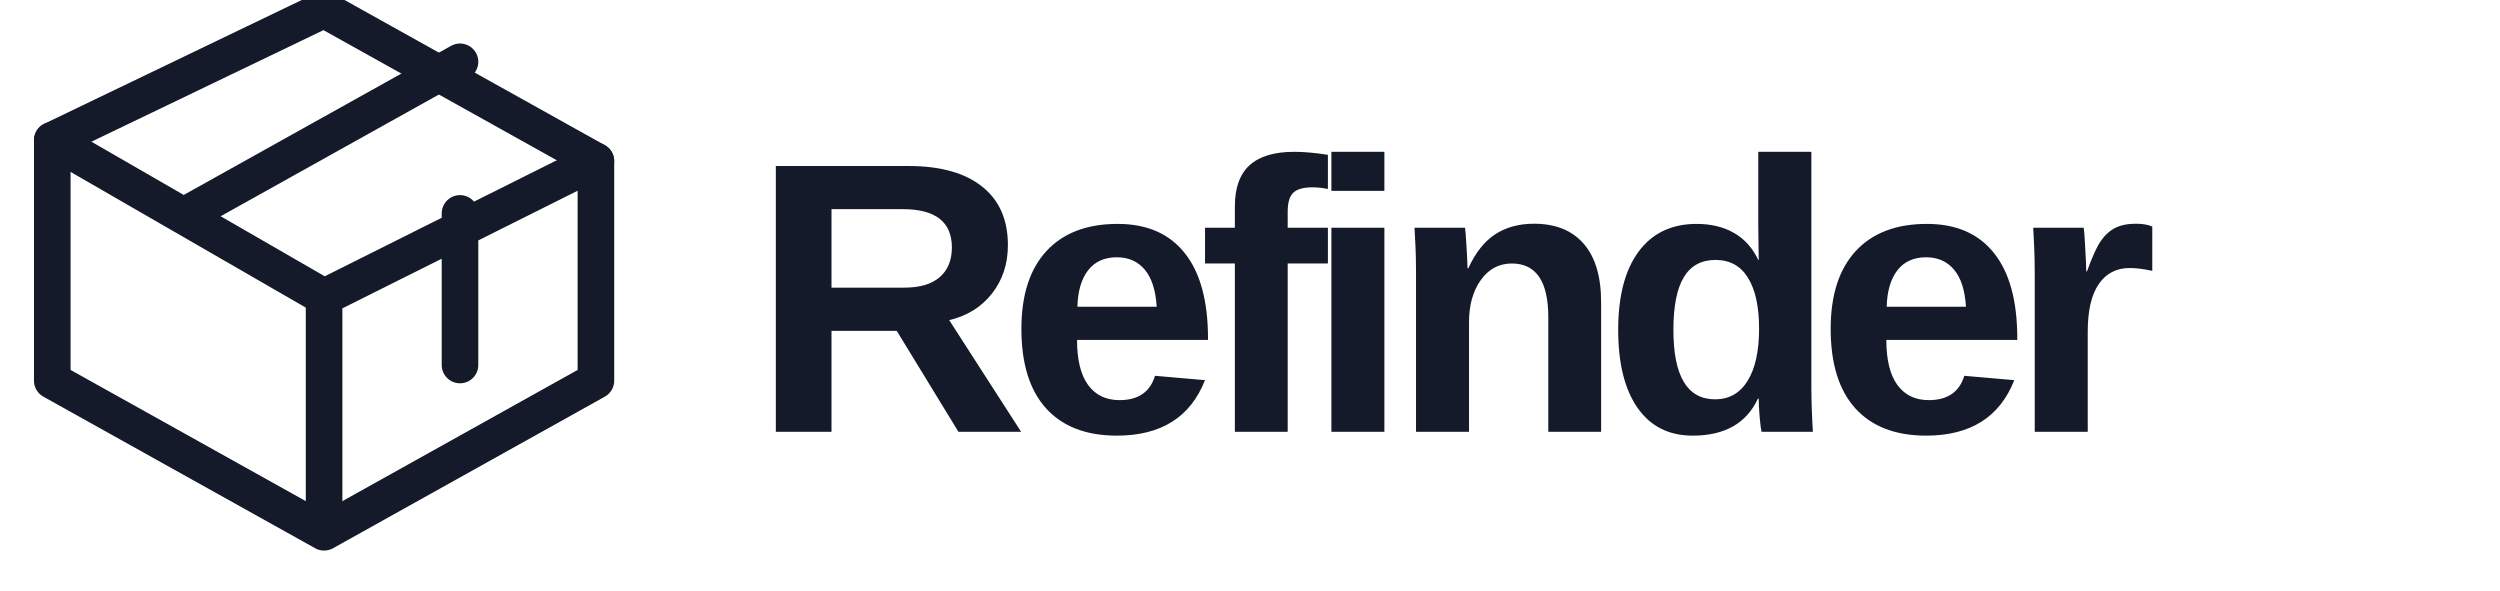
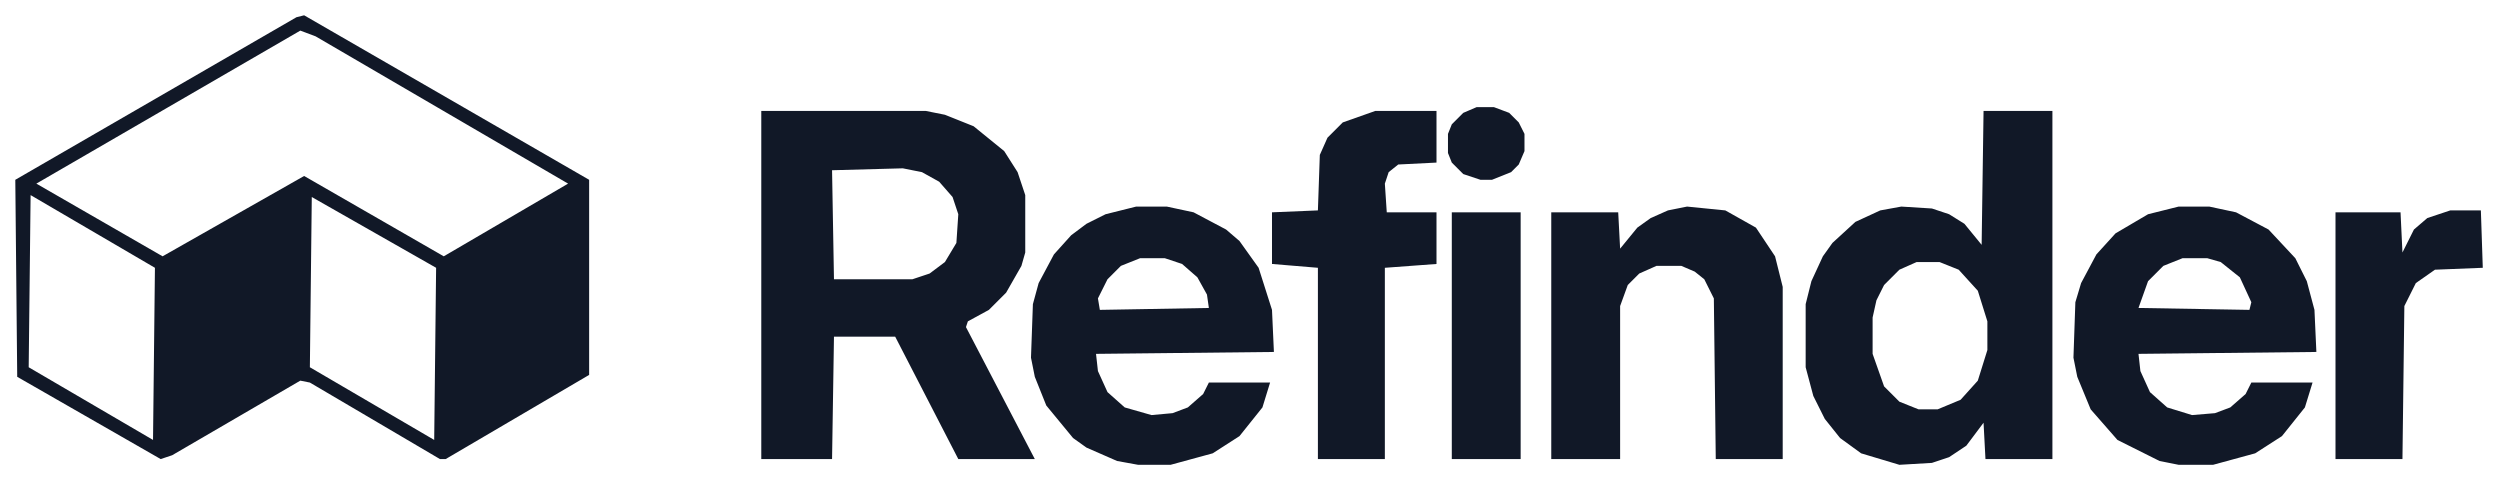
- <svg xmlns="http://www.w3.org/2000/svg" viewBox="0 0 440 104" role="img" aria-labelledby="title">
-   <g fill="none" stroke="#151a2a" stroke-width="7" stroke-linejoin="round" stroke-linecap="round">
-     <path d="M10 29 62 4l52 29v42L62 104 10 75Z" transform="translate(0 -2) scale(.92 .92)" />
-     <path d="M10 29 62 59l52-26M62 59v43M36 43l52-29M88 43v29" transform="translate(0 -2) scale(.92 .92)" />
-   </g>
-   <text x="132" y="76" fill="#151a2a" font-family="DM Sans,Arial,sans-serif" font-size="68" font-weight="800" letter-spacing="-4">Refinder</text>
+ <svg xmlns="http://www.w3.org/2000/svg" viewBox="0 0 1307 252" role="img" aria-labelledby="logo-title">
+   <path fill="#111827" fill-rule="evenodd" d="M 759.0,111.0 L 759.0,240.0 L 795.0,240.0 L 795.0,111.0 Z M 1297.0,110.0 L 1281.0,110.0 L 1269.0,114.0 L 1262.0,120.0 L 1256.0,132.0 L 1255.0,111.0 L 1221.0,111.0 L 1221.0,240.0 L 1256.0,240.0 L 1257.0,160.0 L 1263.0,148.0 L 1273.0,141.0 L 1298.0,140.0 Z M 1139.0,108.0 L 1123.0,112.0 L 1106.0,122.0 L 1096.0,133.0 L 1088.0,148.0 L 1085.0,158.0 L 1084.0,187.0 L 1086.0,197.0 L 1093.0,214.0 L 1107.0,230.0 L 1129.0,241.0 L 1139.0,243.0 L 1157.0,243.0 L 1179.0,237.0 L 1193.0,228.0 L 1205.0,213.0 L 1209.0,200.0 L 1177.0,200.0 L 1174.0,206.0 L 1166.0,213.0 L 1158.0,216.0 L 1146.0,217.0 L 1133.0,213.0 L 1124.0,205.0 L 1119.0,194.0 L 1118.0,185.0 L 1211.0,184.0 L 1210.0,162.0 L 1206.0,147.0 L 1200.0,135.0 L 1186.0,120.0 L 1169.0,111.0 L 1155.0,108.0 Z M 1118.0,161.0 L 1123.0,147.0 L 1131.0,139.0 L 1141.0,135.0 L 1154.0,135.0 L 1161.0,137.0 L 1171.0,145.0 L 1177.0,158.0 L 1176.0,162.0 Z M 918.0,119.0 L 902.0,110.0 L 882.0,108.0 L 872.0,110.0 L 863.0,114.0 L 856.0,119.0 L 847.0,130.0 L 846.0,111.0 L 811.0,111.0 L 811.0,240.0 L 847.0,240.0 L 847.0,160.0 L 851.0,149.0 L 857.0,143.0 L 866.0,139.0 L 879.0,139.0 L 886.0,142.0 L 891.0,146.0 L 896.0,156.0 L 897.0,240.0 L 932.0,240.0 L 932.0,150.0 L 928.0,134.0 Z M 594.0,108.0 L 578.0,112.0 L 568.0,117.0 L 560.0,123.0 L 551.0,133.0 L 543.0,148.0 L 540.0,159.0 L 539.0,187.0 L 541.0,197.0 L 547.0,212.0 L 561.0,229.0 L 568.0,234.0 L 584.0,241.0 L 595.0,243.0 L 612.0,243.0 L 634.0,237.0 L 648.0,228.0 L 660.0,213.0 L 664.0,200.0 L 632.0,200.0 L 629.0,206.0 L 621.0,213.0 L 613.0,216.0 L 602.0,217.0 L 588.0,213.0 L 579.0,205.0 L 574.0,194.0 L 573.0,185.0 L 666.0,184.0 L 665.0,162.0 L 658.0,140.0 L 648.0,126.0 L 641.0,120.0 L 624.0,111.0 L 610.0,108.0 Z M 574.0,156.0 L 579.0,146.0 L 586.0,139.0 L 596.0,135.0 L 609.0,135.0 L 618.0,138.0 L 626.0,145.0 L 631.0,154.0 L 632.0,161.0 L 575.0,162.0 Z M 1073.0,58.0 L 1037.0,58.0 L 1036.0,128.0 L 1027.0,117.0 L 1019.0,112.0 L 1010.0,109.0 L 994.0,108.0 L 983.0,110.0 L 970.0,116.0 L 958.0,127.0 L 953.0,134.0 L 947.0,147.0 L 944.0,159.0 L 944.0,192.0 L 948.0,207.0 L 954.0,219.0 L 962.0,229.0 L 973.0,237.0 L 993.0,243.0 L 1010.0,242.0 L 1019.0,239.0 L 1028.0,233.0 L 1037.0,221.0 L 1038.0,240.0 L 1073.0,240.0 Z M 1002.0,137.0 L 1014.0,137.0 L 1024.0,141.0 L 1034.0,152.0 L 1039.0,168.0 L 1039.0,183.0 L 1034.0,199.0 L 1025.0,209.0 L 1013.0,214.0 L 1003.0,214.0 L 993.0,210.0 L 985.0,202.0 L 979.0,185.0 L 979.0,166.0 L 981.0,157.0 L 985.0,149.0 L 993.0,141.0 Z M 751.0,58.0 L 719.0,58.0 L 702.0,64.0 L 694.0,72.0 L 690.0,81.0 L 689.0,110.0 L 665.0,111.0 L 665.0,138.0 L 689.0,140.0 L 689.0,240.0 L 724.0,240.0 L 724.0,140.0 L 751.0,138.0 L 751.0,111.0 L 725.0,111.0 L 724.0,96.0 L 726.0,90.0 L 731.0,86.0 L 751.0,85.0 Z M 398.0,58.0 L 398.0,240.0 L 435.0,240.0 L 436.0,176.0 L 468.0,176.0 L 501.0,240.0 L 541.0,240.0 L 505.0,171.0 L 506.0,168.0 L 517.0,162.0 L 526.0,153.0 L 534.0,139.0 L 536.0,132.0 L 536.0,102.0 L 532.0,90.0 L 525.0,79.0 L 509.0,66.0 L 494.0,60.0 L 484.0,58.0 Z M 435.0,89.0 L 472.0,88.0 L 482.0,90.0 L 491.0,95.0 L 498.0,103.0 L 501.0,112.0 L 500.0,127.0 L 494.0,137.0 L 486.0,143.0 L 477.0,146.0 L 436.0,146.0 Z M 765.0,59.0 L 759.0,65.0 L 757.0,70.0 L 757.0,80.0 L 759.0,85.0 L 765.0,91.0 L 774.0,94.0 L 780.0,94.0 L 790.0,90.0 L 794.0,86.0 L 797.0,79.0 L 797.0,70.0 L 794.0,64.0 L 789.0,59.0 L 781.0,56.0 L 772.0,56.0 Z M 8.0,94.0 L 9.0,197.0 L 84.0,240.0 L 90.0,238.0 L 157.0,199.0 L 162.0,200.0 L 230.0,240.0 L 233.0,240.0 L 308.0,196.0 L 308.0,94.0 L 159.0,8.0 L 155.0,9.0 Z M 163.0,103.0 L 228.0,140.0 L 227.0,230.0 L 162.0,192.0 Z M 16.0,102.0 L 81.0,140.0 L 80.0,230.0 L 15.0,192.0 Z M 19.0,96.0 L 157.0,16.0 L 165.0,19.0 L 297.0,96.0 L 232.0,134.0 L 159.0,92.0 L 85.0,134.0 Z" />
</svg>
